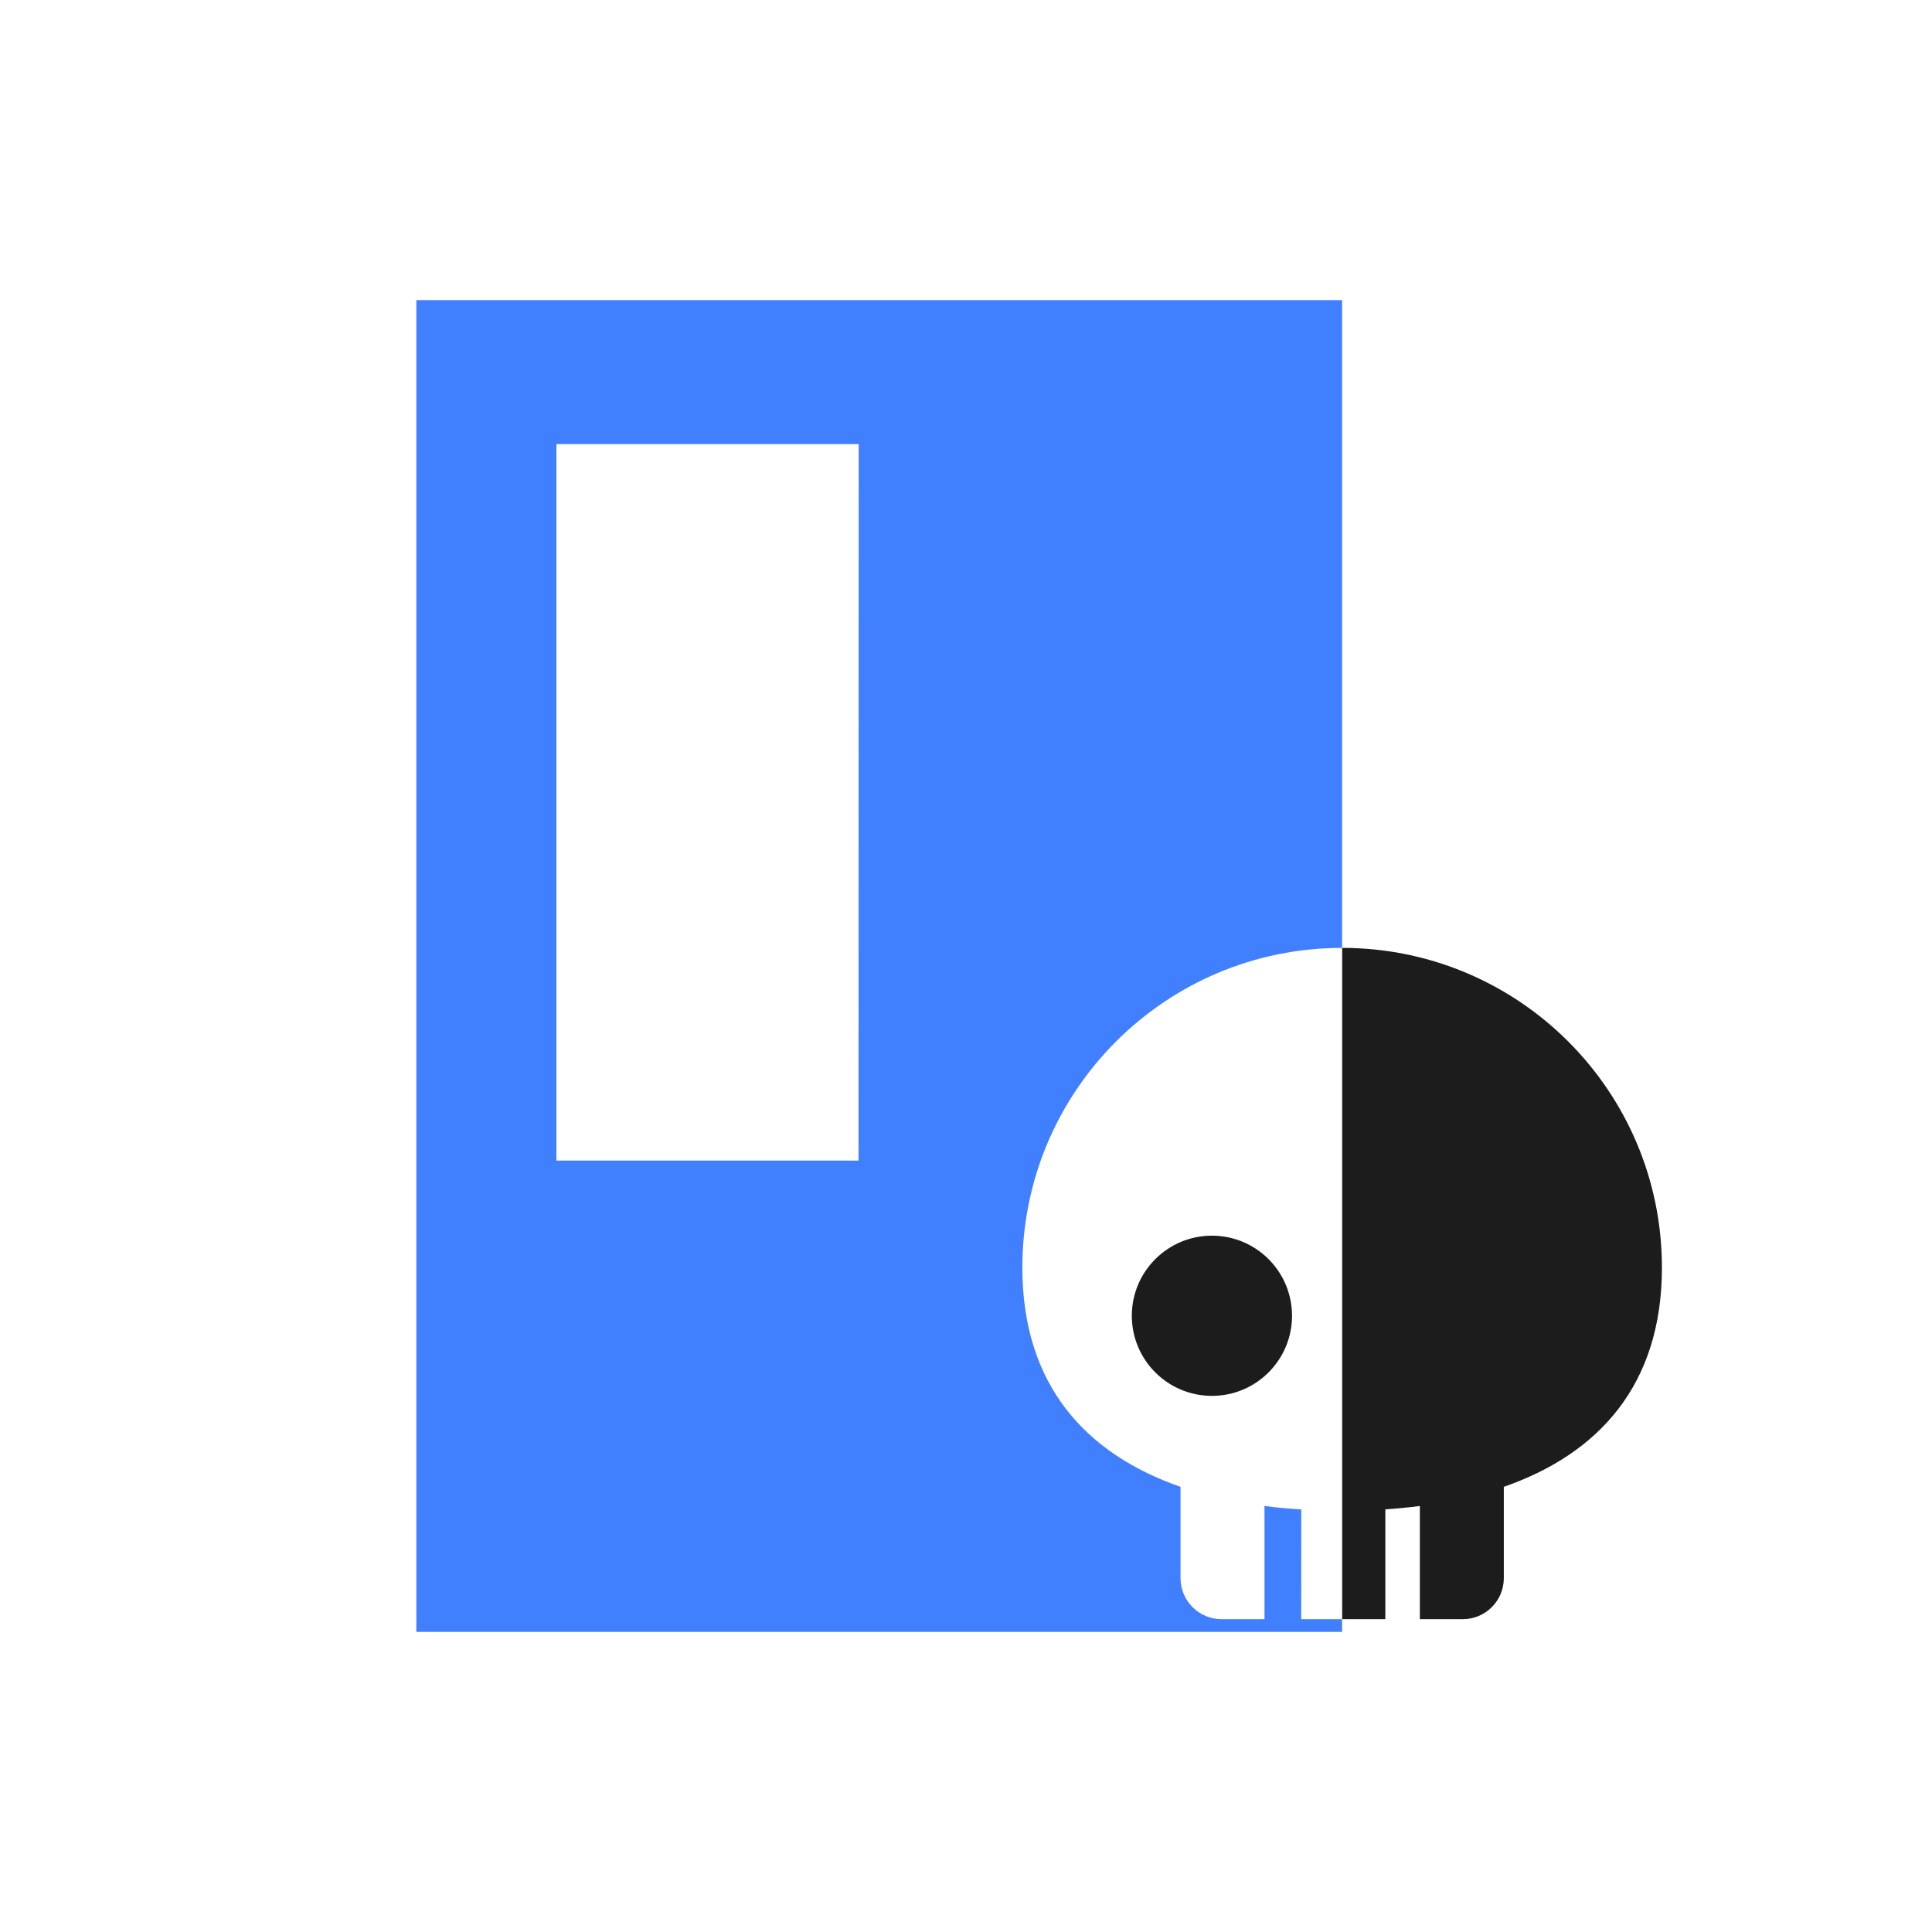
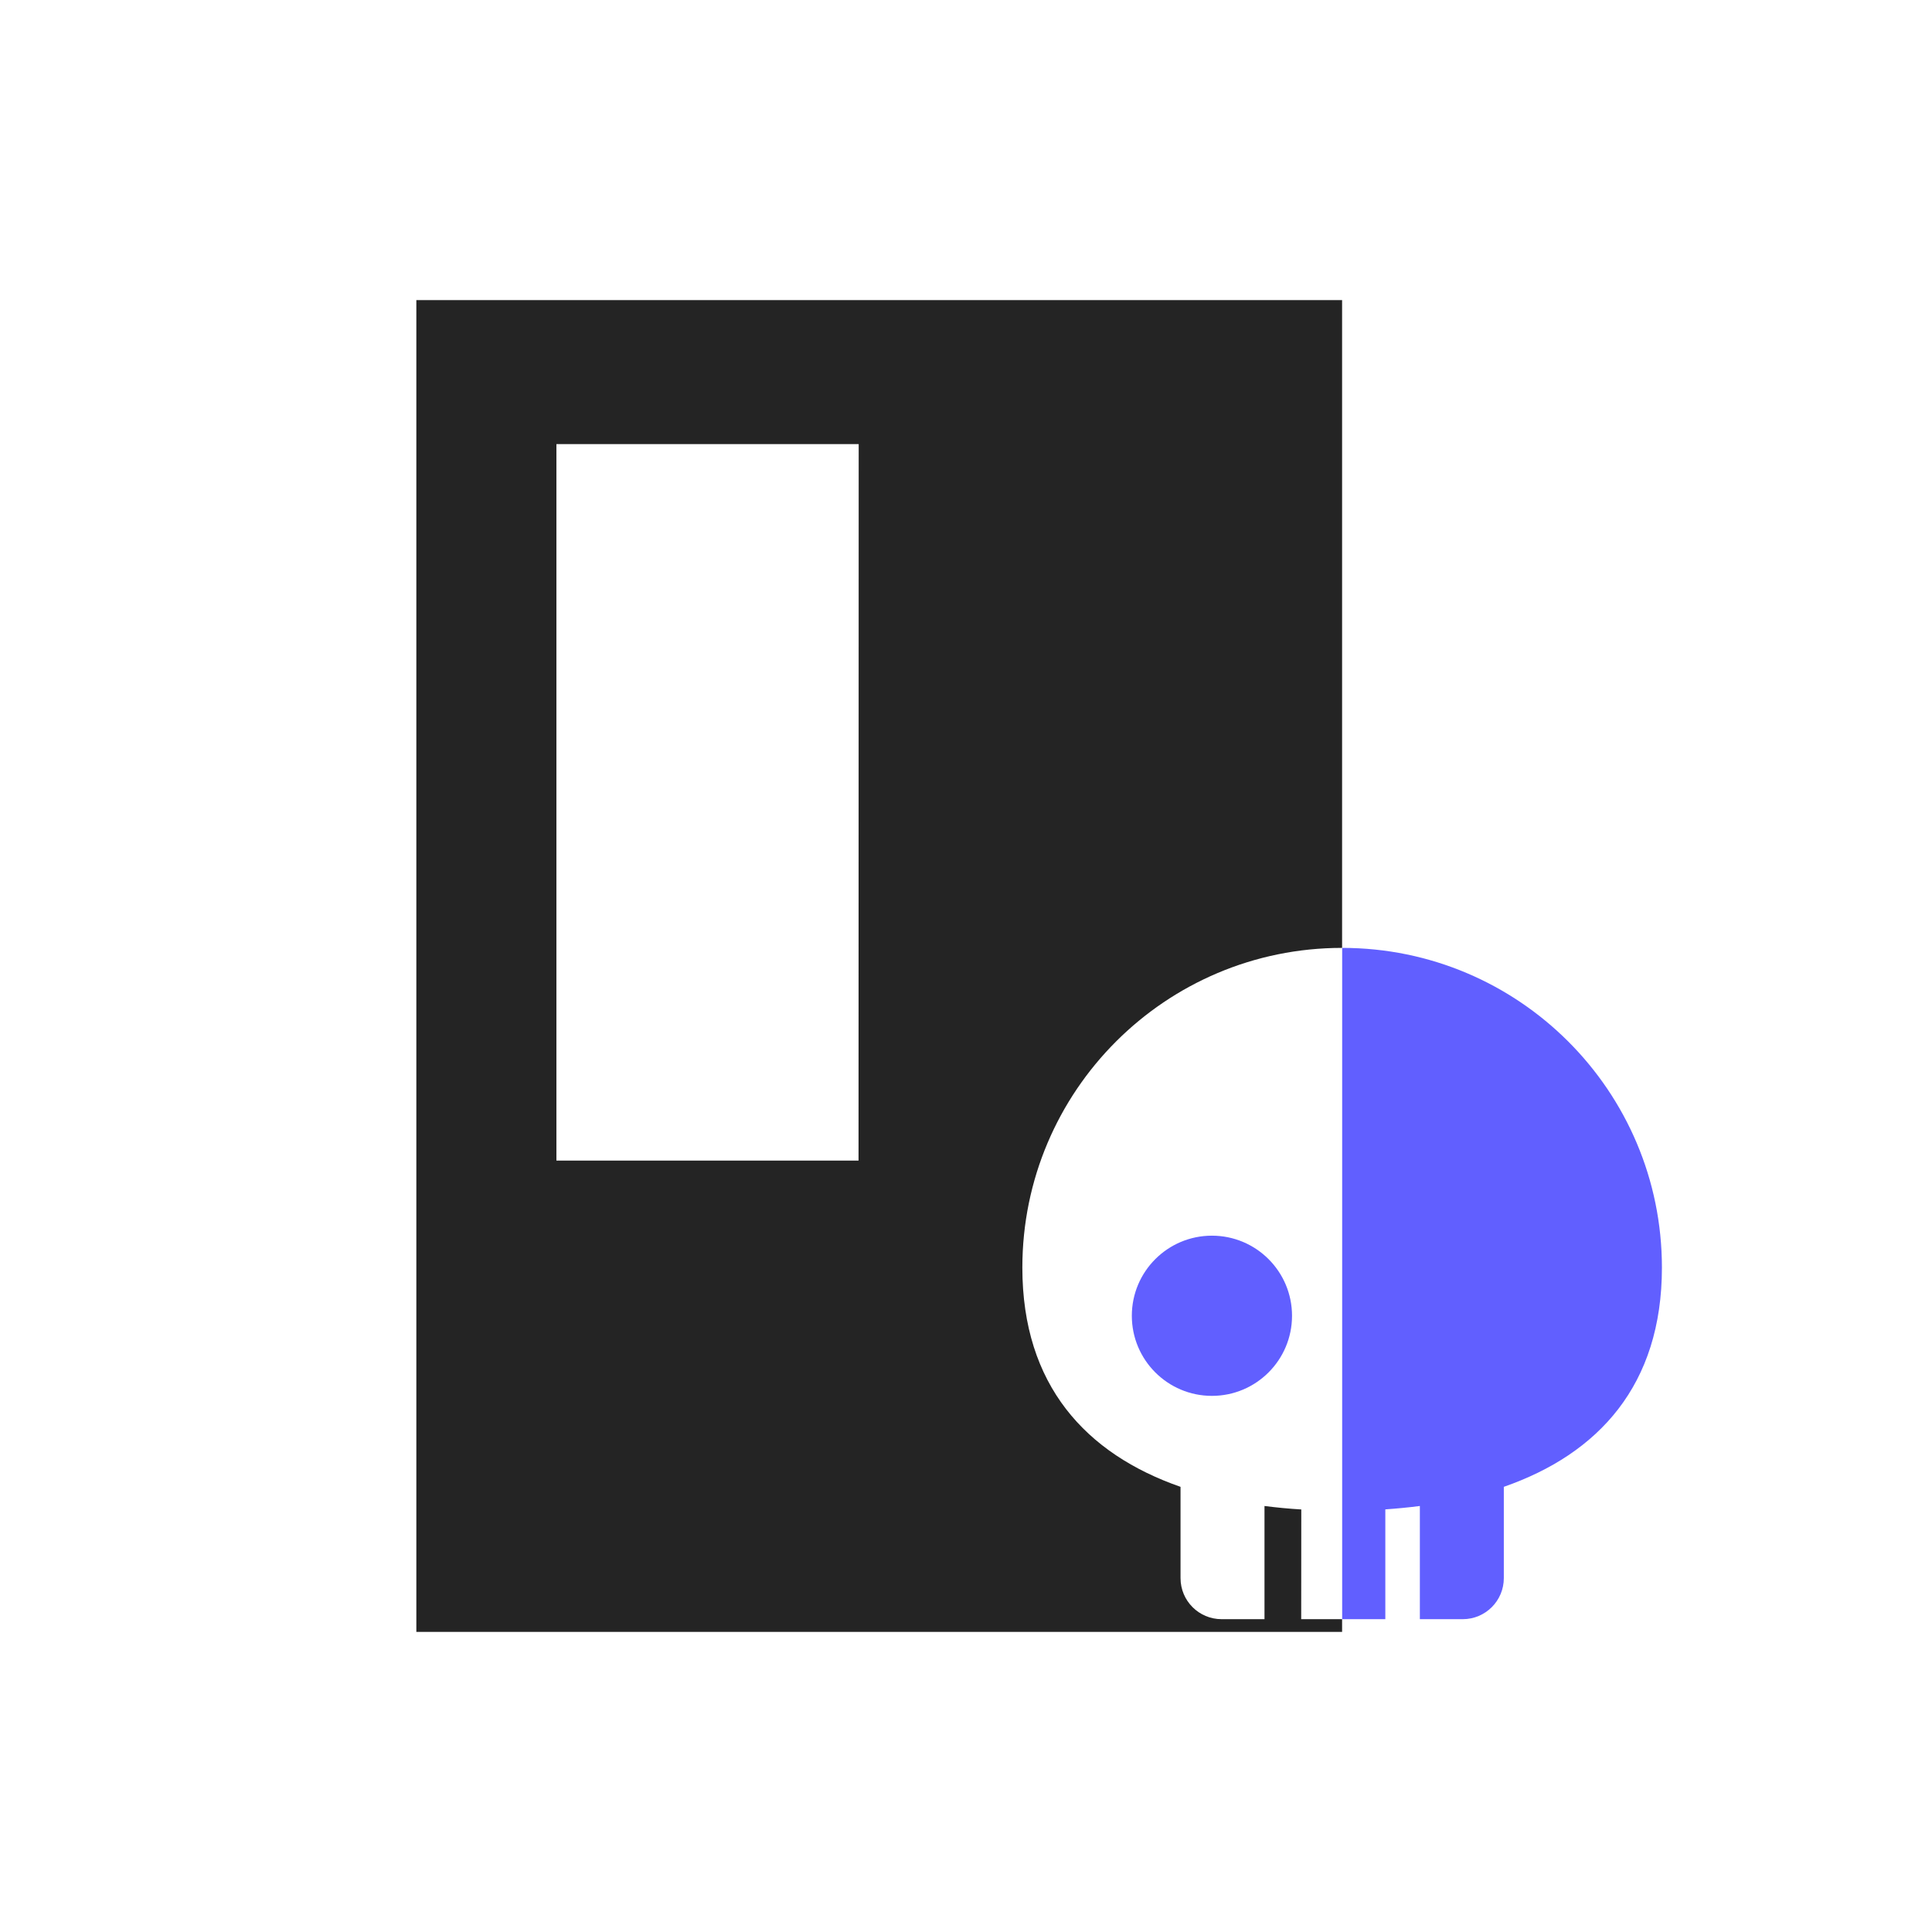
<svg xmlns="http://www.w3.org/2000/svg" id="图层_1" data-name="图层 1" viewBox="0 0 240 240">
-   <defs>
-     <style>.cls-1{fill:#1c1c1c;}.cls-2{fill:#4080ff;}</style>
-   </defs>
-   <circle class="cls-1" cx="150.55" cy="163.45" r="9.95" />
-   <path class="cls-2" d="M161.65,187.51c-1.55-.09-3.07-.24-4.57-.43v14.06h-5.33a5.1,5.1,0,0,1-5.1-5.1V184.7C134.9,180.61,127,172.07,127,157.46a39.72,39.72,0,0,1,39.72-39.71V37.28h-115V202.72h115v-1.58h-5.08Zm-55-43.34H69.12v-89h37.55Z" />
-   <path class="cls-1" d="M166.73,117.75h0v83.39h5.36V187.5c1.45-.1,2.89-.24,4.29-.42v14.06h5.33a5.1,5.1,0,0,0,5.1-5.1V184.7c11.75-4.09,19.64-12.63,19.64-27.24A39.72,39.72,0,0,0,166.73,117.75Z" />
+   <g>
+     <circle cx="150.55" cy="163.45" r="9.95" style="fill: #615fff" />
+     <path d="M161.65,187.51c-1.55-.09-3.07-.24-4.57-.43v14.06h-5.33a5.1,5.1,0,0,1-5.1-5.1V184.7C134.9,180.61,127,172.07,127,157.46a39.72,39.72,0,0,1,39.72-39.71V37.28h-115V202.72h115v-1.58h-5.08Zm-55-43.34H69.12v-89h37.55Z" style="fill: #242424" />
+     <path d="M166.73,117.75h0v83.39h5.36V187.5c1.45-.1,2.89-.24,4.29-.42v14.06h5.33a5.1,5.1,0,0,0,5.1-5.1V184.7c11.75-4.09,19.64-12.63,19.64-27.24A39.72,39.72,0,0,0,166.73,117.75Z" style="fill: #615fff" />
+   </g>
</svg>
